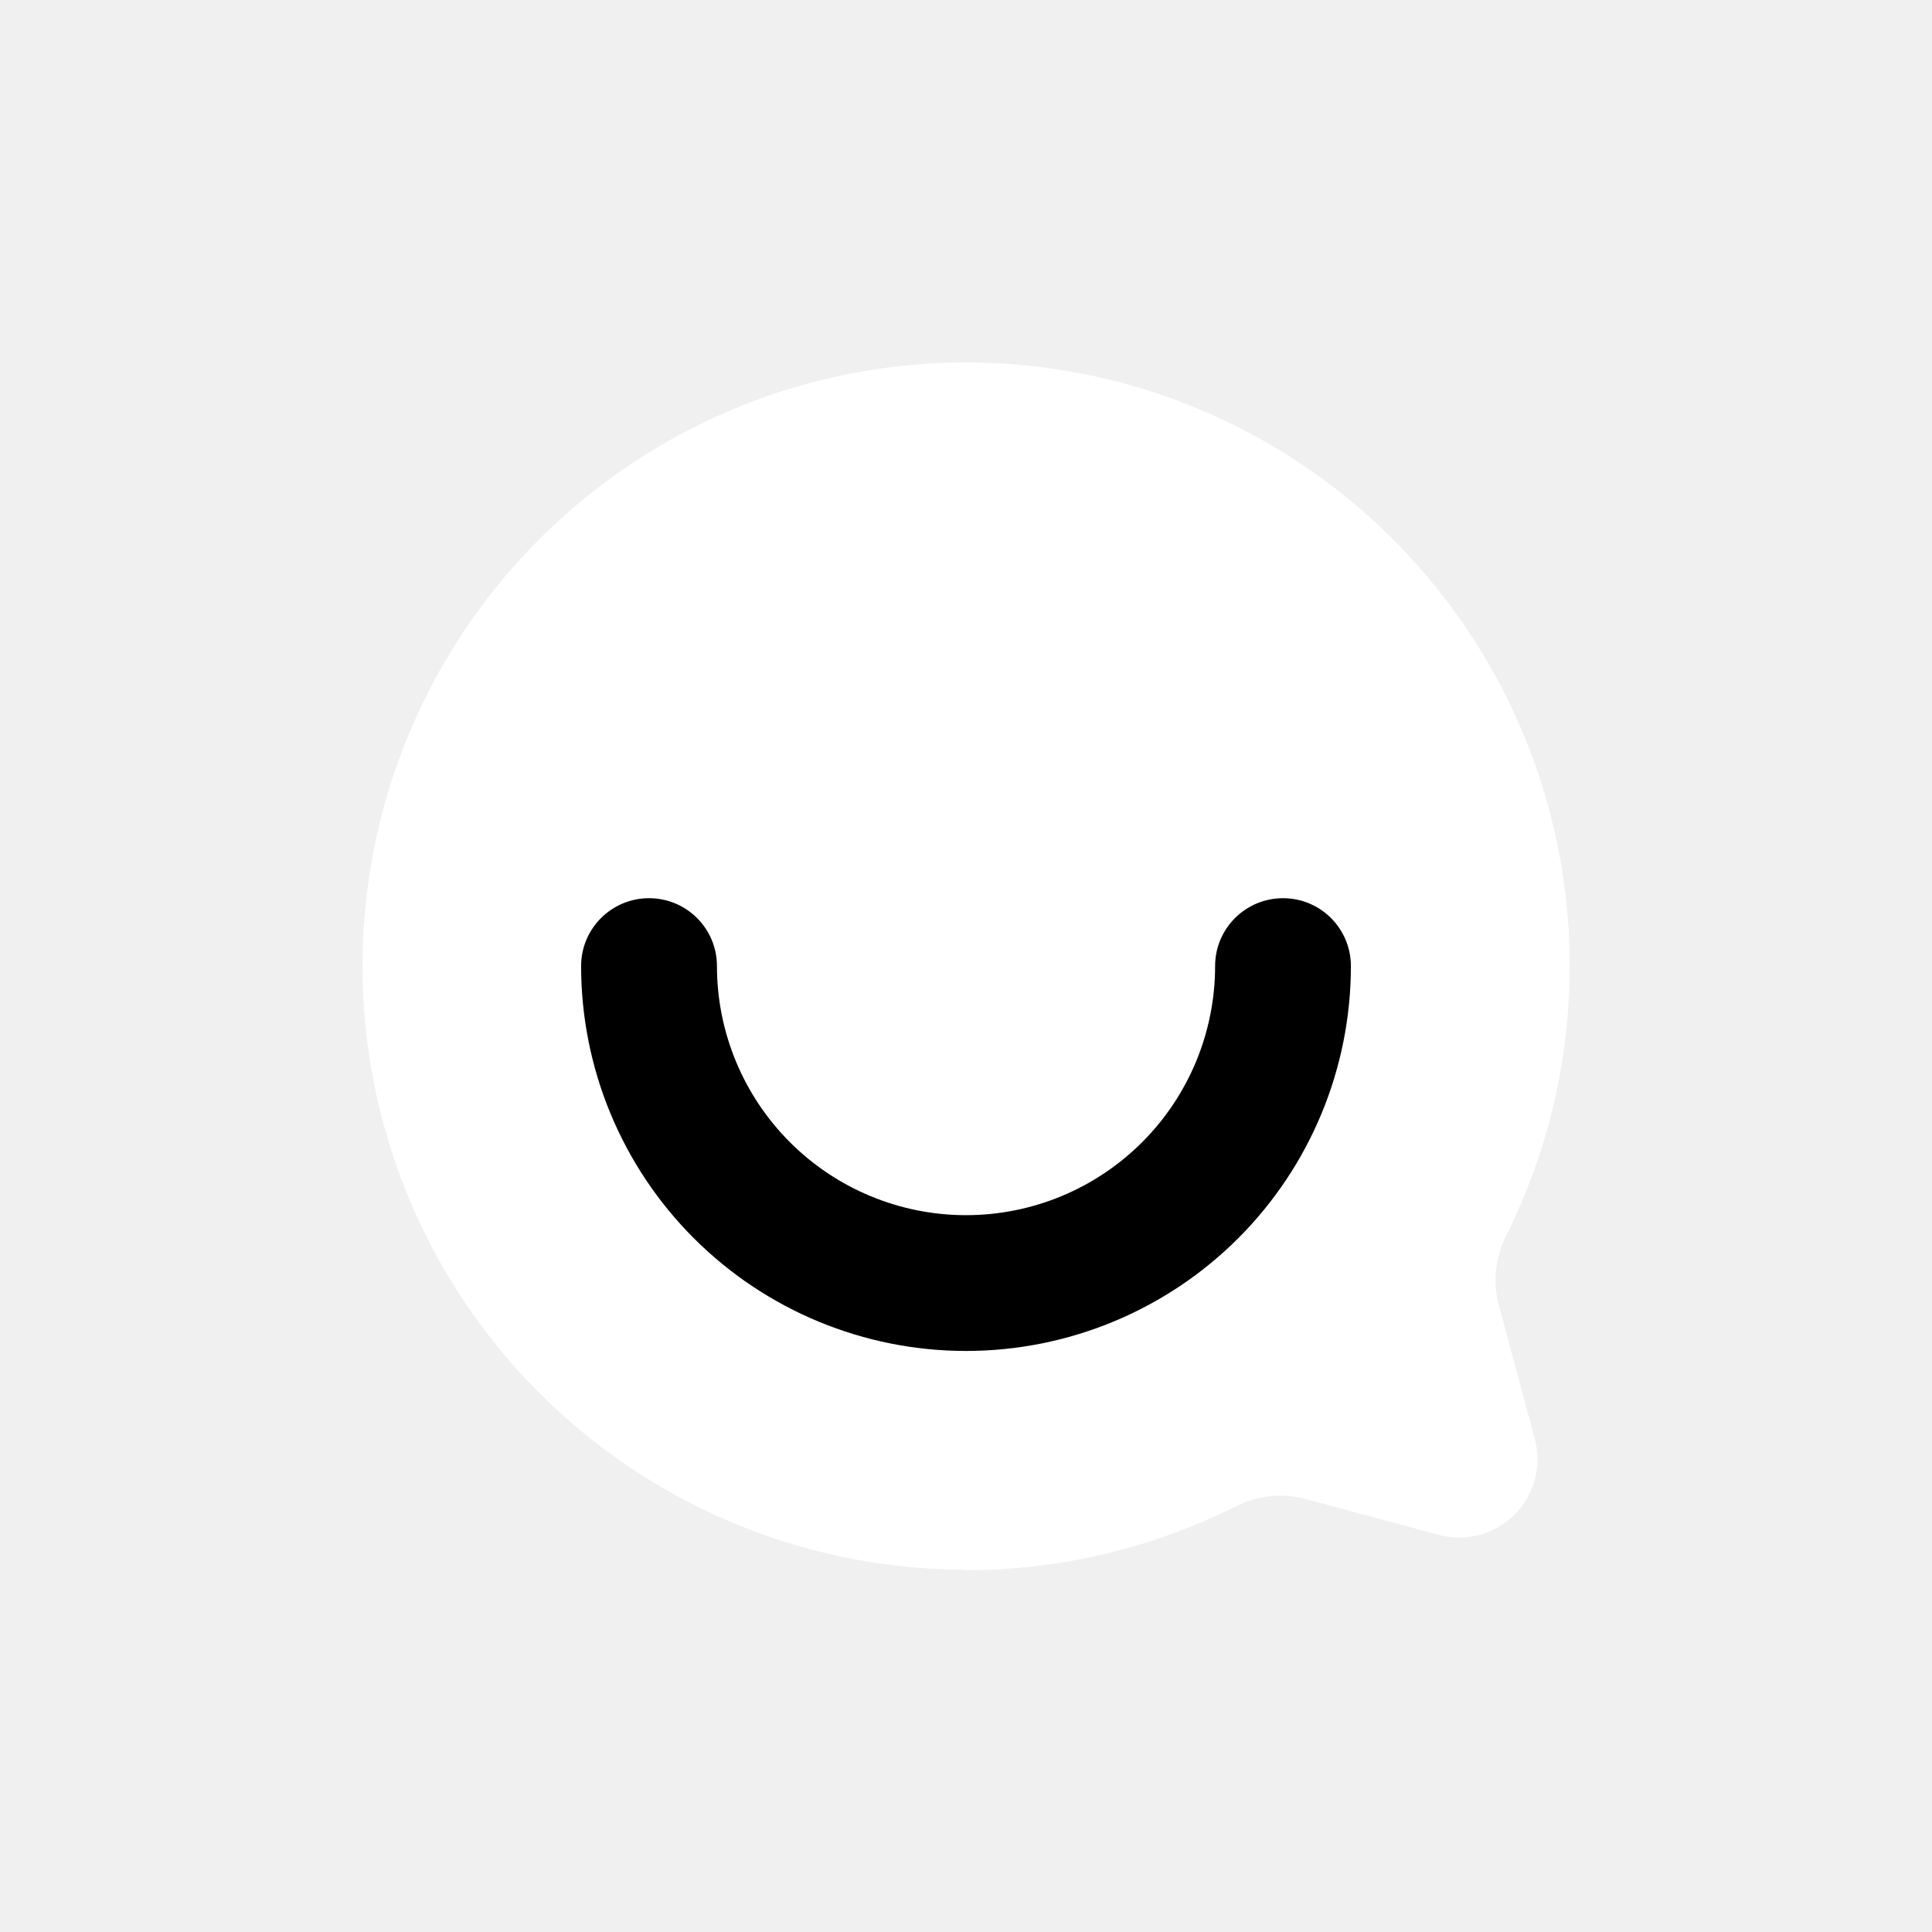
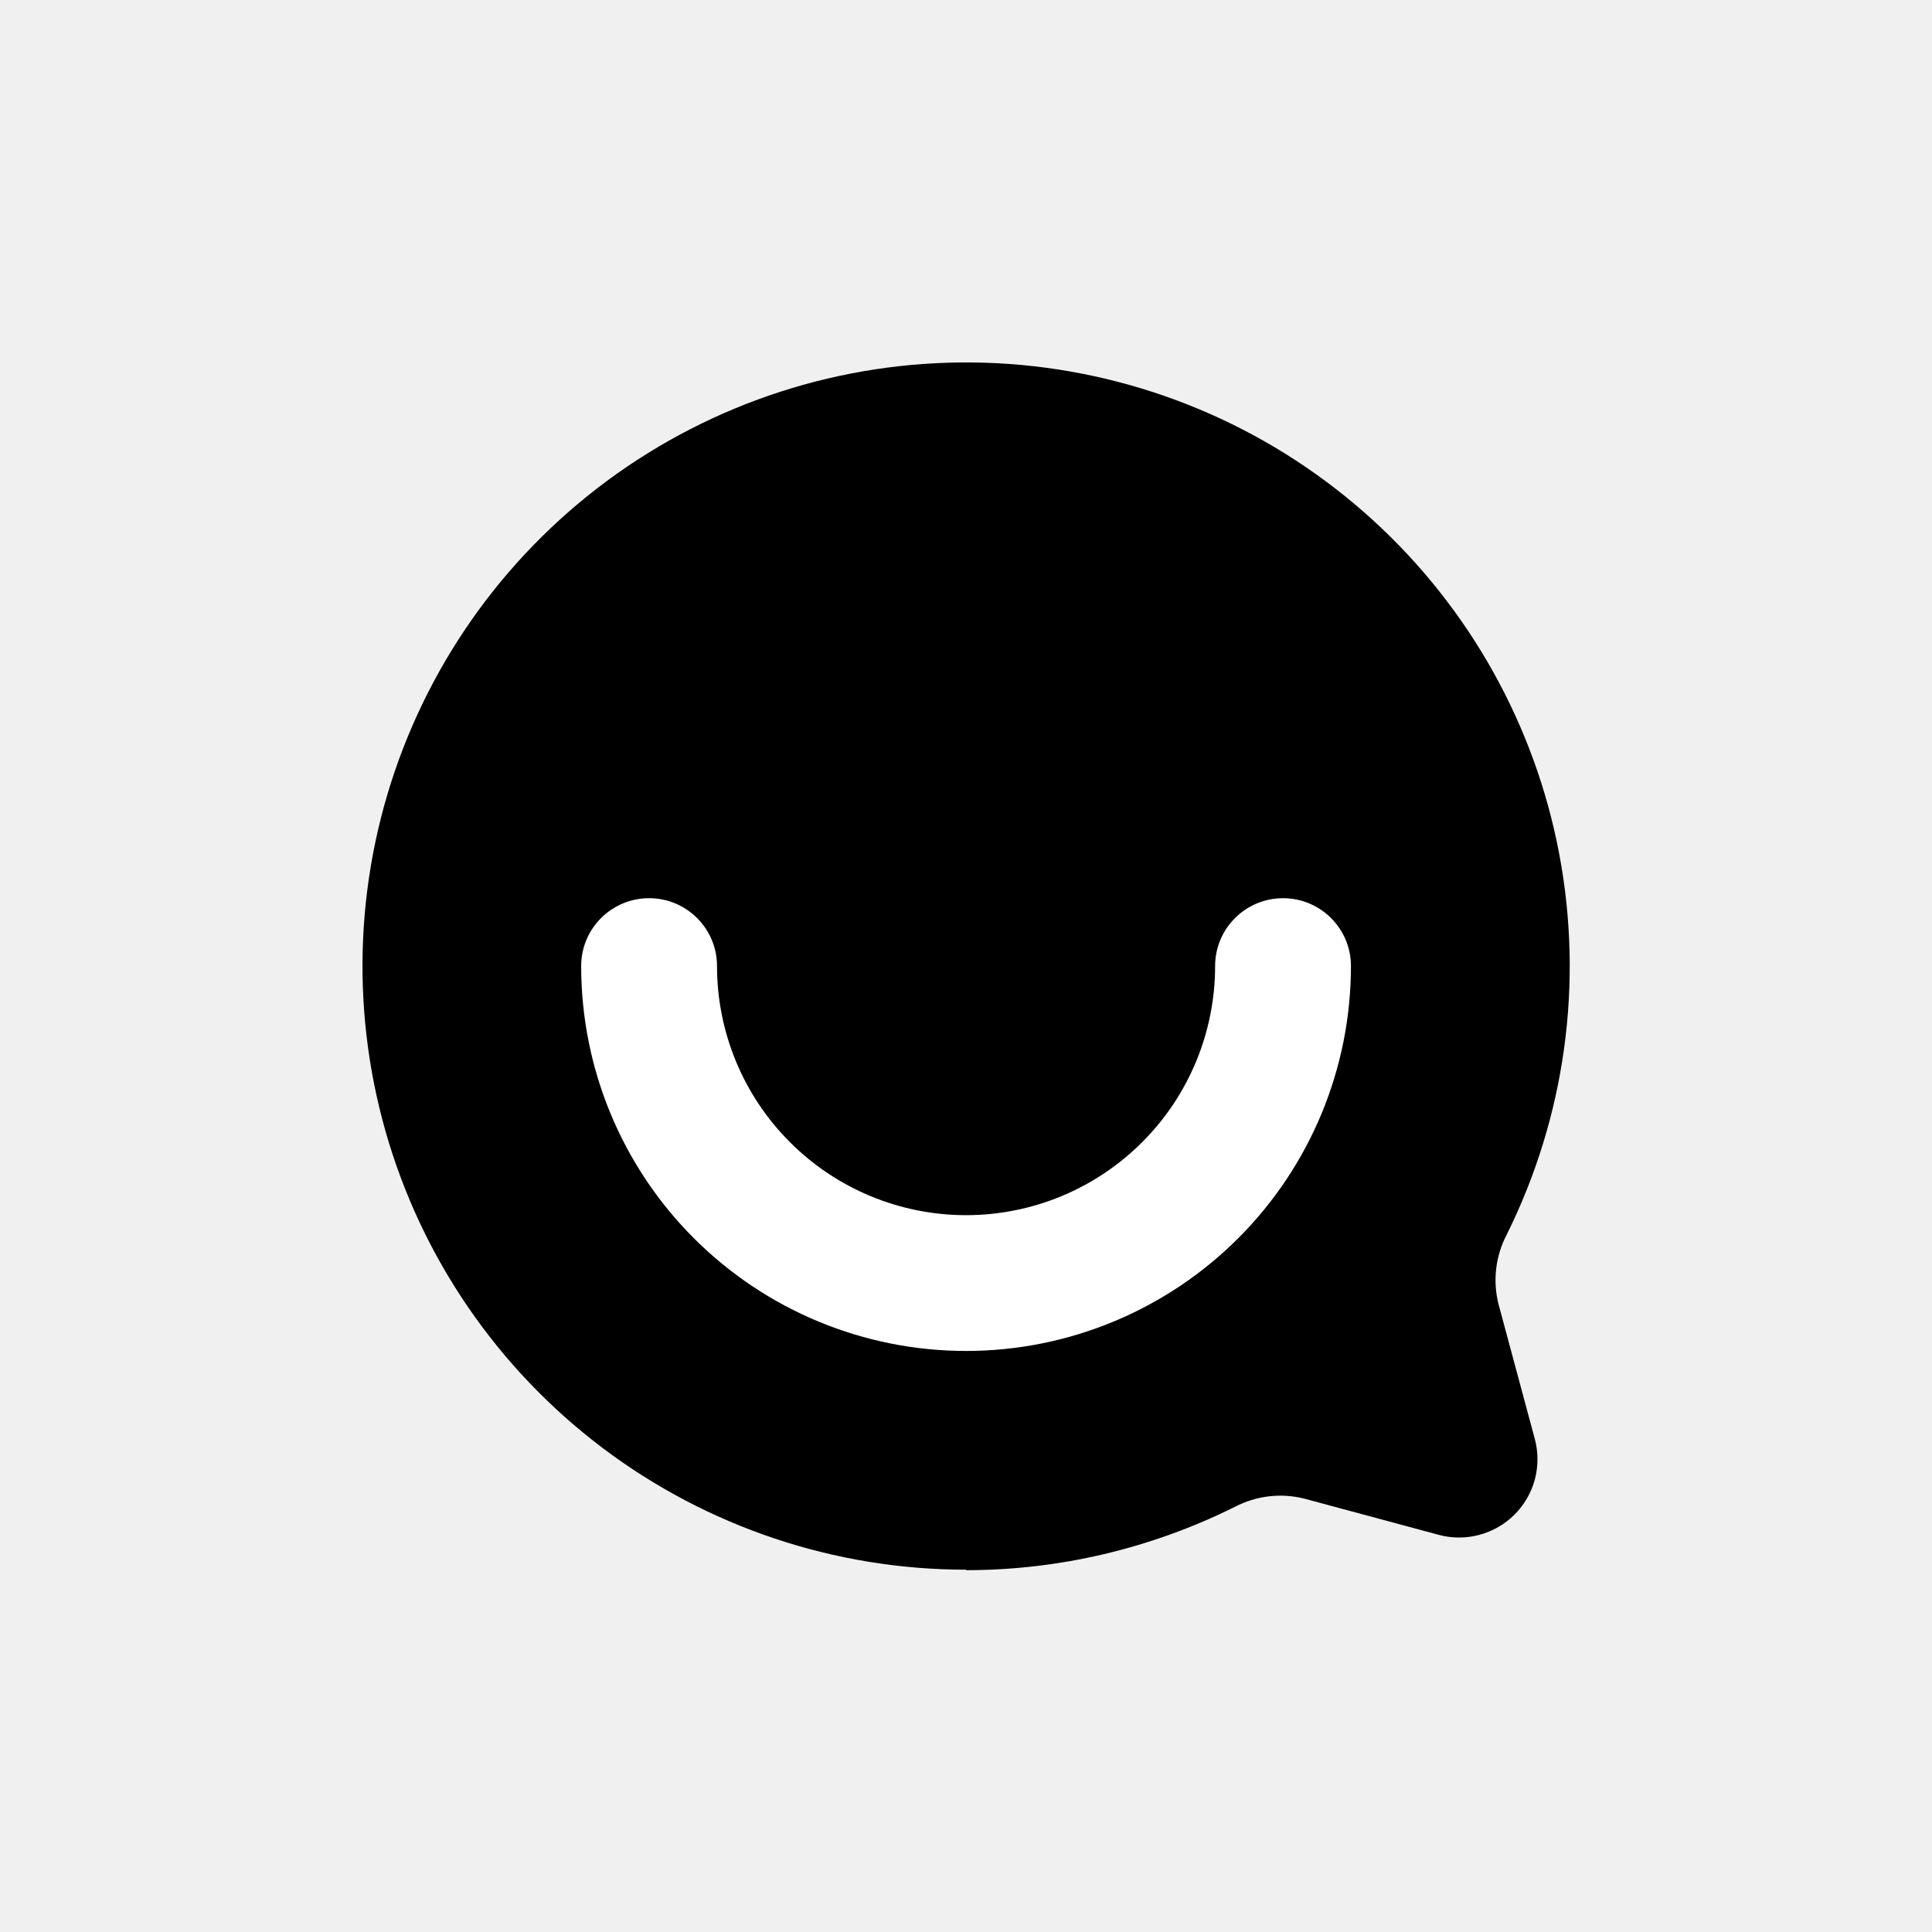
<svg xmlns="http://www.w3.org/2000/svg" width="32" height="32" viewBox="0 0 32 32" fill="none">
-   <path d="M16.001 25.999C13.827 25.999 11.712 25.29 9.977 23.98C8.242 22.67 6.981 20.83 6.386 18.739C5.791 16.648 5.893 14.42 6.678 12.392C7.463 10.365 8.887 8.648 10.735 7.503C12.583 6.358 14.754 5.846 16.919 6.045C19.084 6.245 21.125 7.144 22.732 8.608C24.34 10.072 25.427 12.019 25.828 14.156C26.229 16.293 25.923 18.502 24.956 20.449C24.77 20.804 24.722 21.215 24.821 21.604L25.421 23.832C25.48 24.052 25.48 24.284 25.422 24.504C25.363 24.724 25.247 24.925 25.086 25.086C24.924 25.247 24.724 25.363 24.503 25.422C24.283 25.481 24.051 25.481 23.831 25.422L21.603 24.822C21.217 24.725 20.809 24.773 20.456 24.957C19.068 25.647 17.546 26.007 16.001 26.007V25.999Z" fill="white" />
-   <path d="M9.625 16.001C9.625 15.38 10.129 14.877 10.75 14.877C11.372 14.877 11.875 15.38 11.875 16.001C11.875 17.095 12.31 18.145 13.083 18.918C13.857 19.692 14.906 20.127 16 20.127C17.095 20.127 18.144 19.692 18.918 18.918C19.691 18.145 20.126 17.095 20.126 16.001C20.126 15.38 20.629 14.877 21.251 14.877C21.872 14.877 22.375 15.38 22.375 16.001C22.375 17.692 21.704 19.314 20.509 20.509C19.313 21.705 17.691 22.376 16 22.376C14.31 22.376 12.688 21.705 11.492 20.509C10.297 19.314 9.625 17.692 9.625 16.001Z" fill="black" />
+   <path d="M16.001 25.999C13.827 25.999 11.712 25.29 9.977 23.98C8.242 22.67 6.981 20.83 6.386 18.739C5.791 16.648 5.893 14.42 6.678 12.392C7.463 10.365 8.887 8.648 10.735 7.503C12.583 6.358 14.754 5.846 16.919 6.045C19.084 6.245 21.125 7.144 22.732 8.608C24.34 10.072 25.427 12.019 25.828 14.156C26.229 16.293 25.923 18.502 24.956 20.449C24.77 20.804 24.722 21.215 24.821 21.604L25.421 23.832C25.48 24.052 25.48 24.284 25.422 24.504C25.363 24.724 25.247 24.925 25.086 25.086C24.924 25.247 24.724 25.363 24.503 25.422C24.283 25.481 24.051 25.481 23.831 25.422L21.603 24.822C21.217 24.725 20.809 24.773 20.456 24.957C19.068 25.647 17.546 26.007 16.001 26.007V25.999Z" fill="black" />
+   <path d="M9.626 16.001C9.626 15.38 10.129 14.877 10.751 14.877C11.372 14.877 11.876 15.38 11.876 16.001C11.876 17.095 12.31 18.145 13.084 18.918C13.857 19.692 14.907 20.127 16.001 20.127C17.095 20.127 18.145 19.692 18.918 18.918C19.692 18.145 20.126 17.095 20.126 16.001C20.126 15.38 20.63 14.877 21.251 14.877C21.872 14.877 22.376 15.38 22.376 16.001C22.376 17.692 21.705 19.314 20.509 20.509C19.313 21.705 17.692 22.376 16.001 22.376C14.31 22.376 12.688 21.705 11.493 20.509C10.297 19.314 9.626 17.692 9.626 16.001Z" fill="white" />
</svg>
